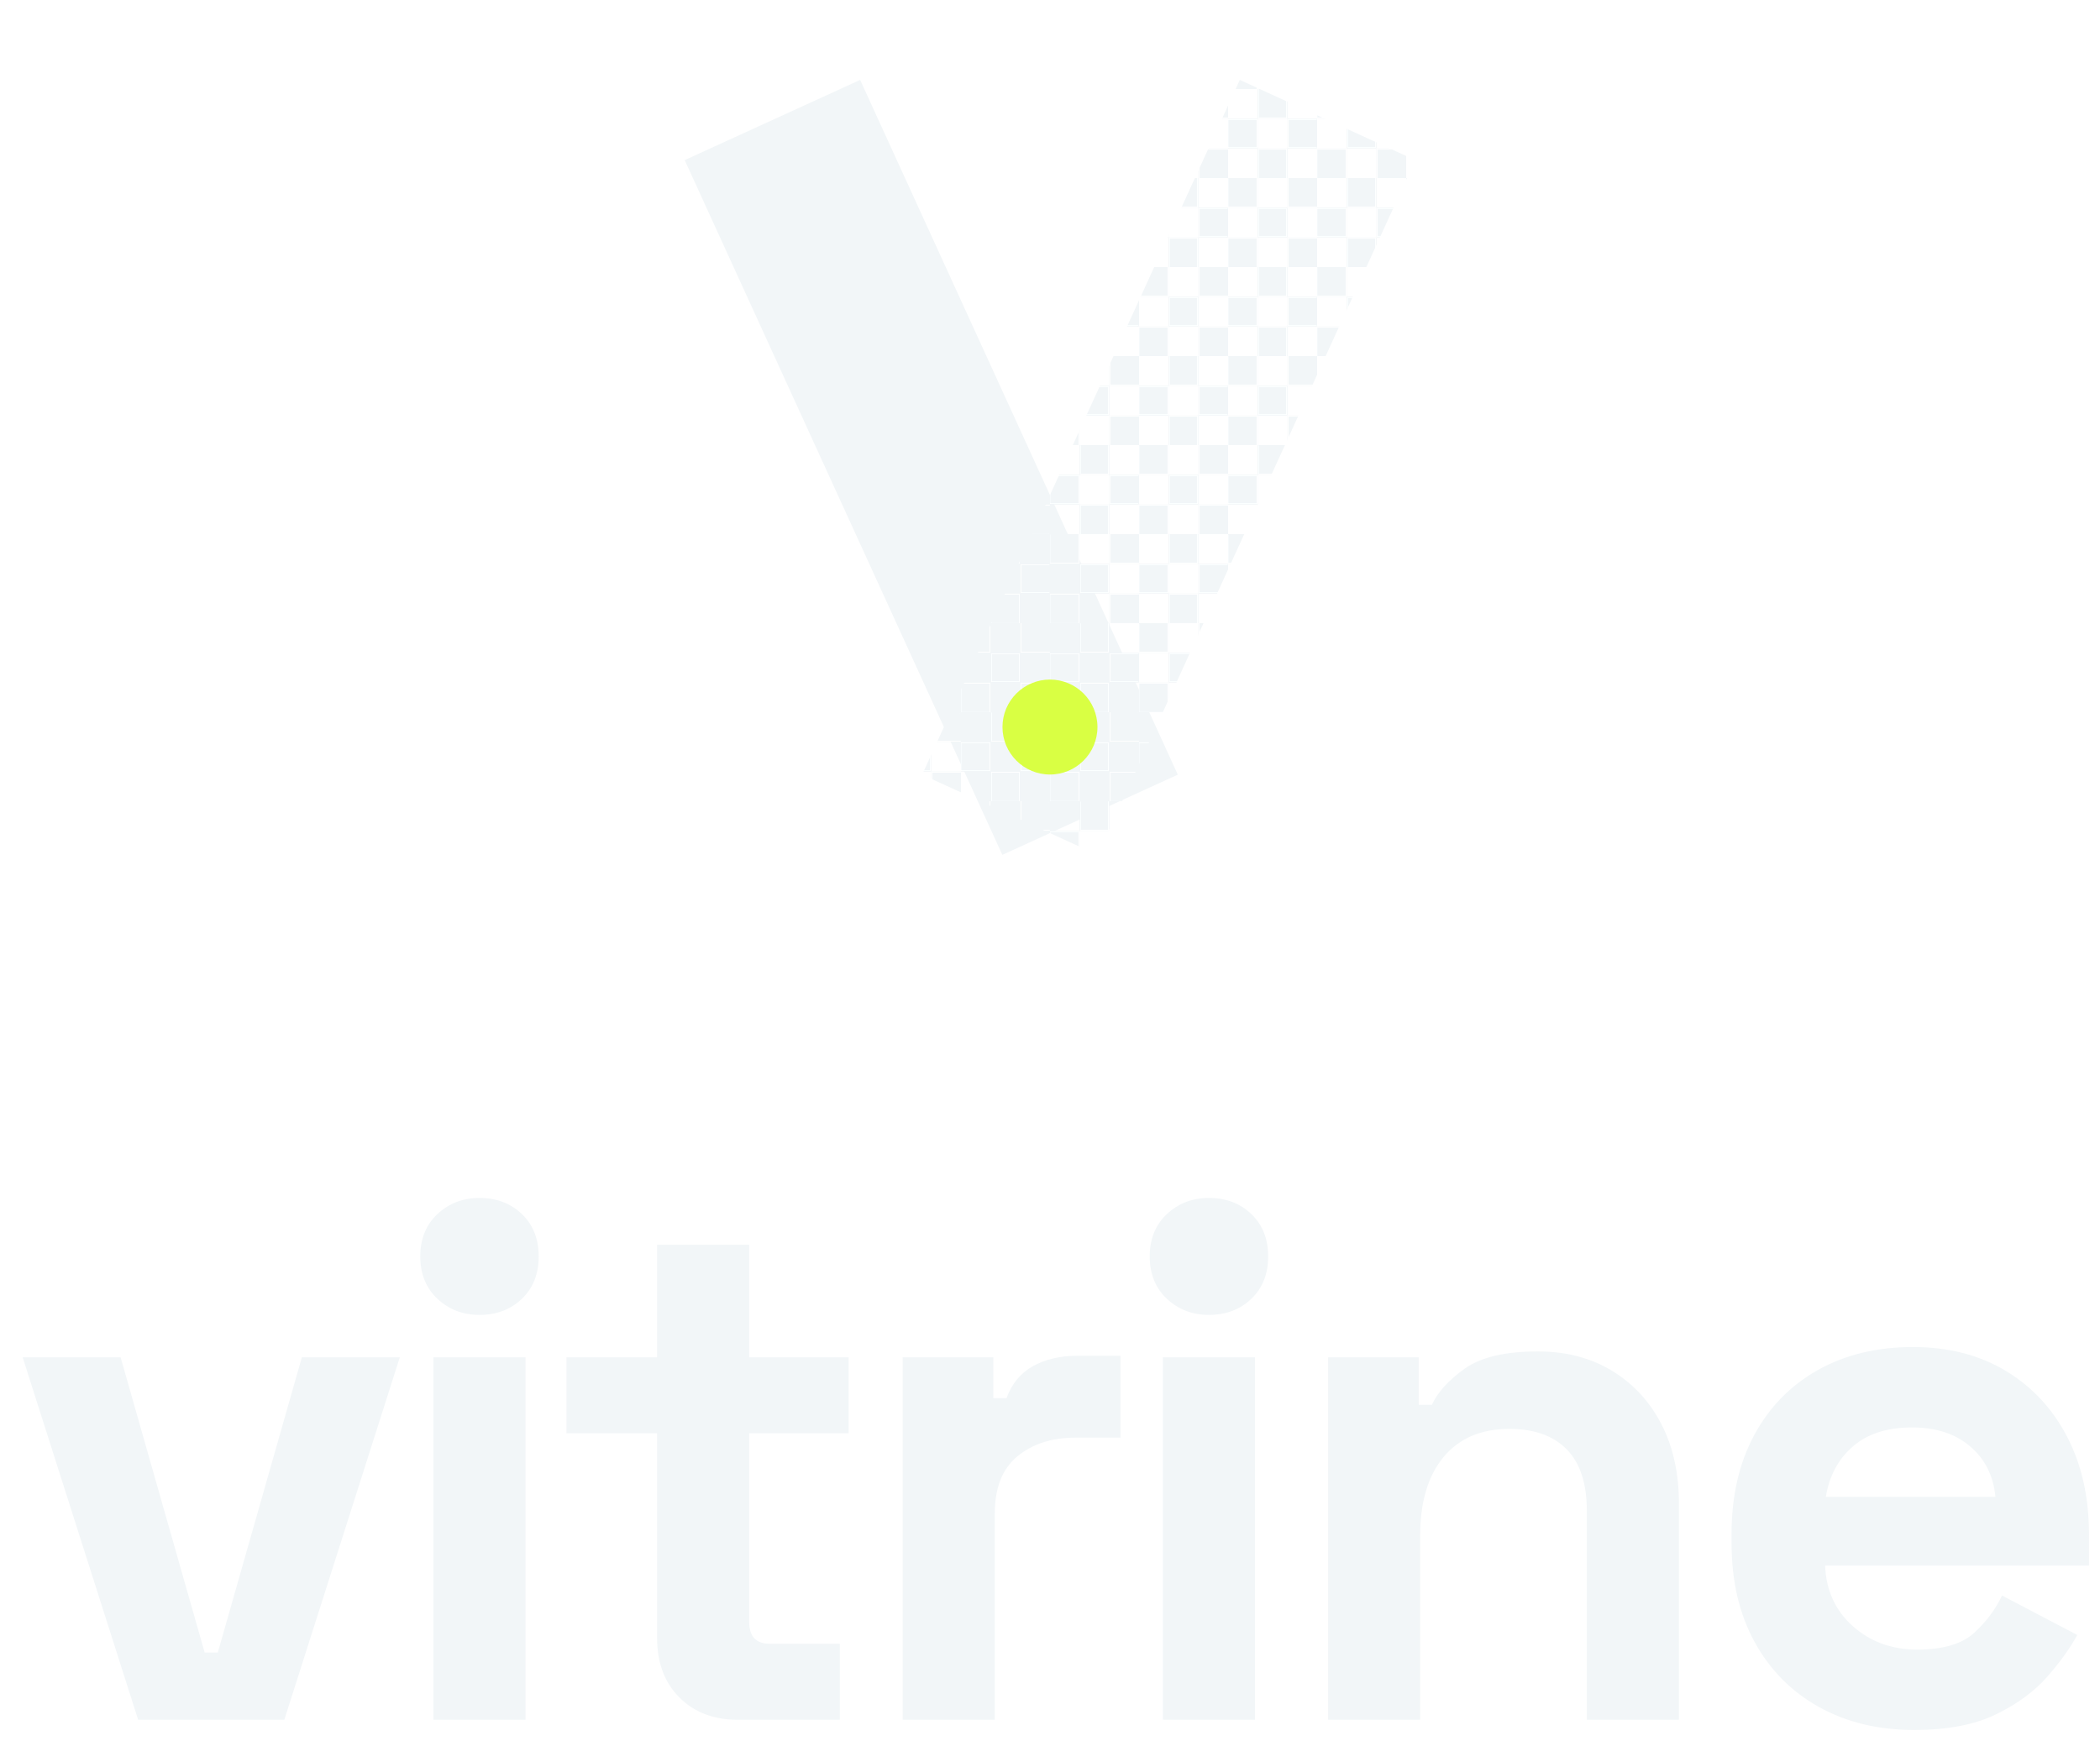
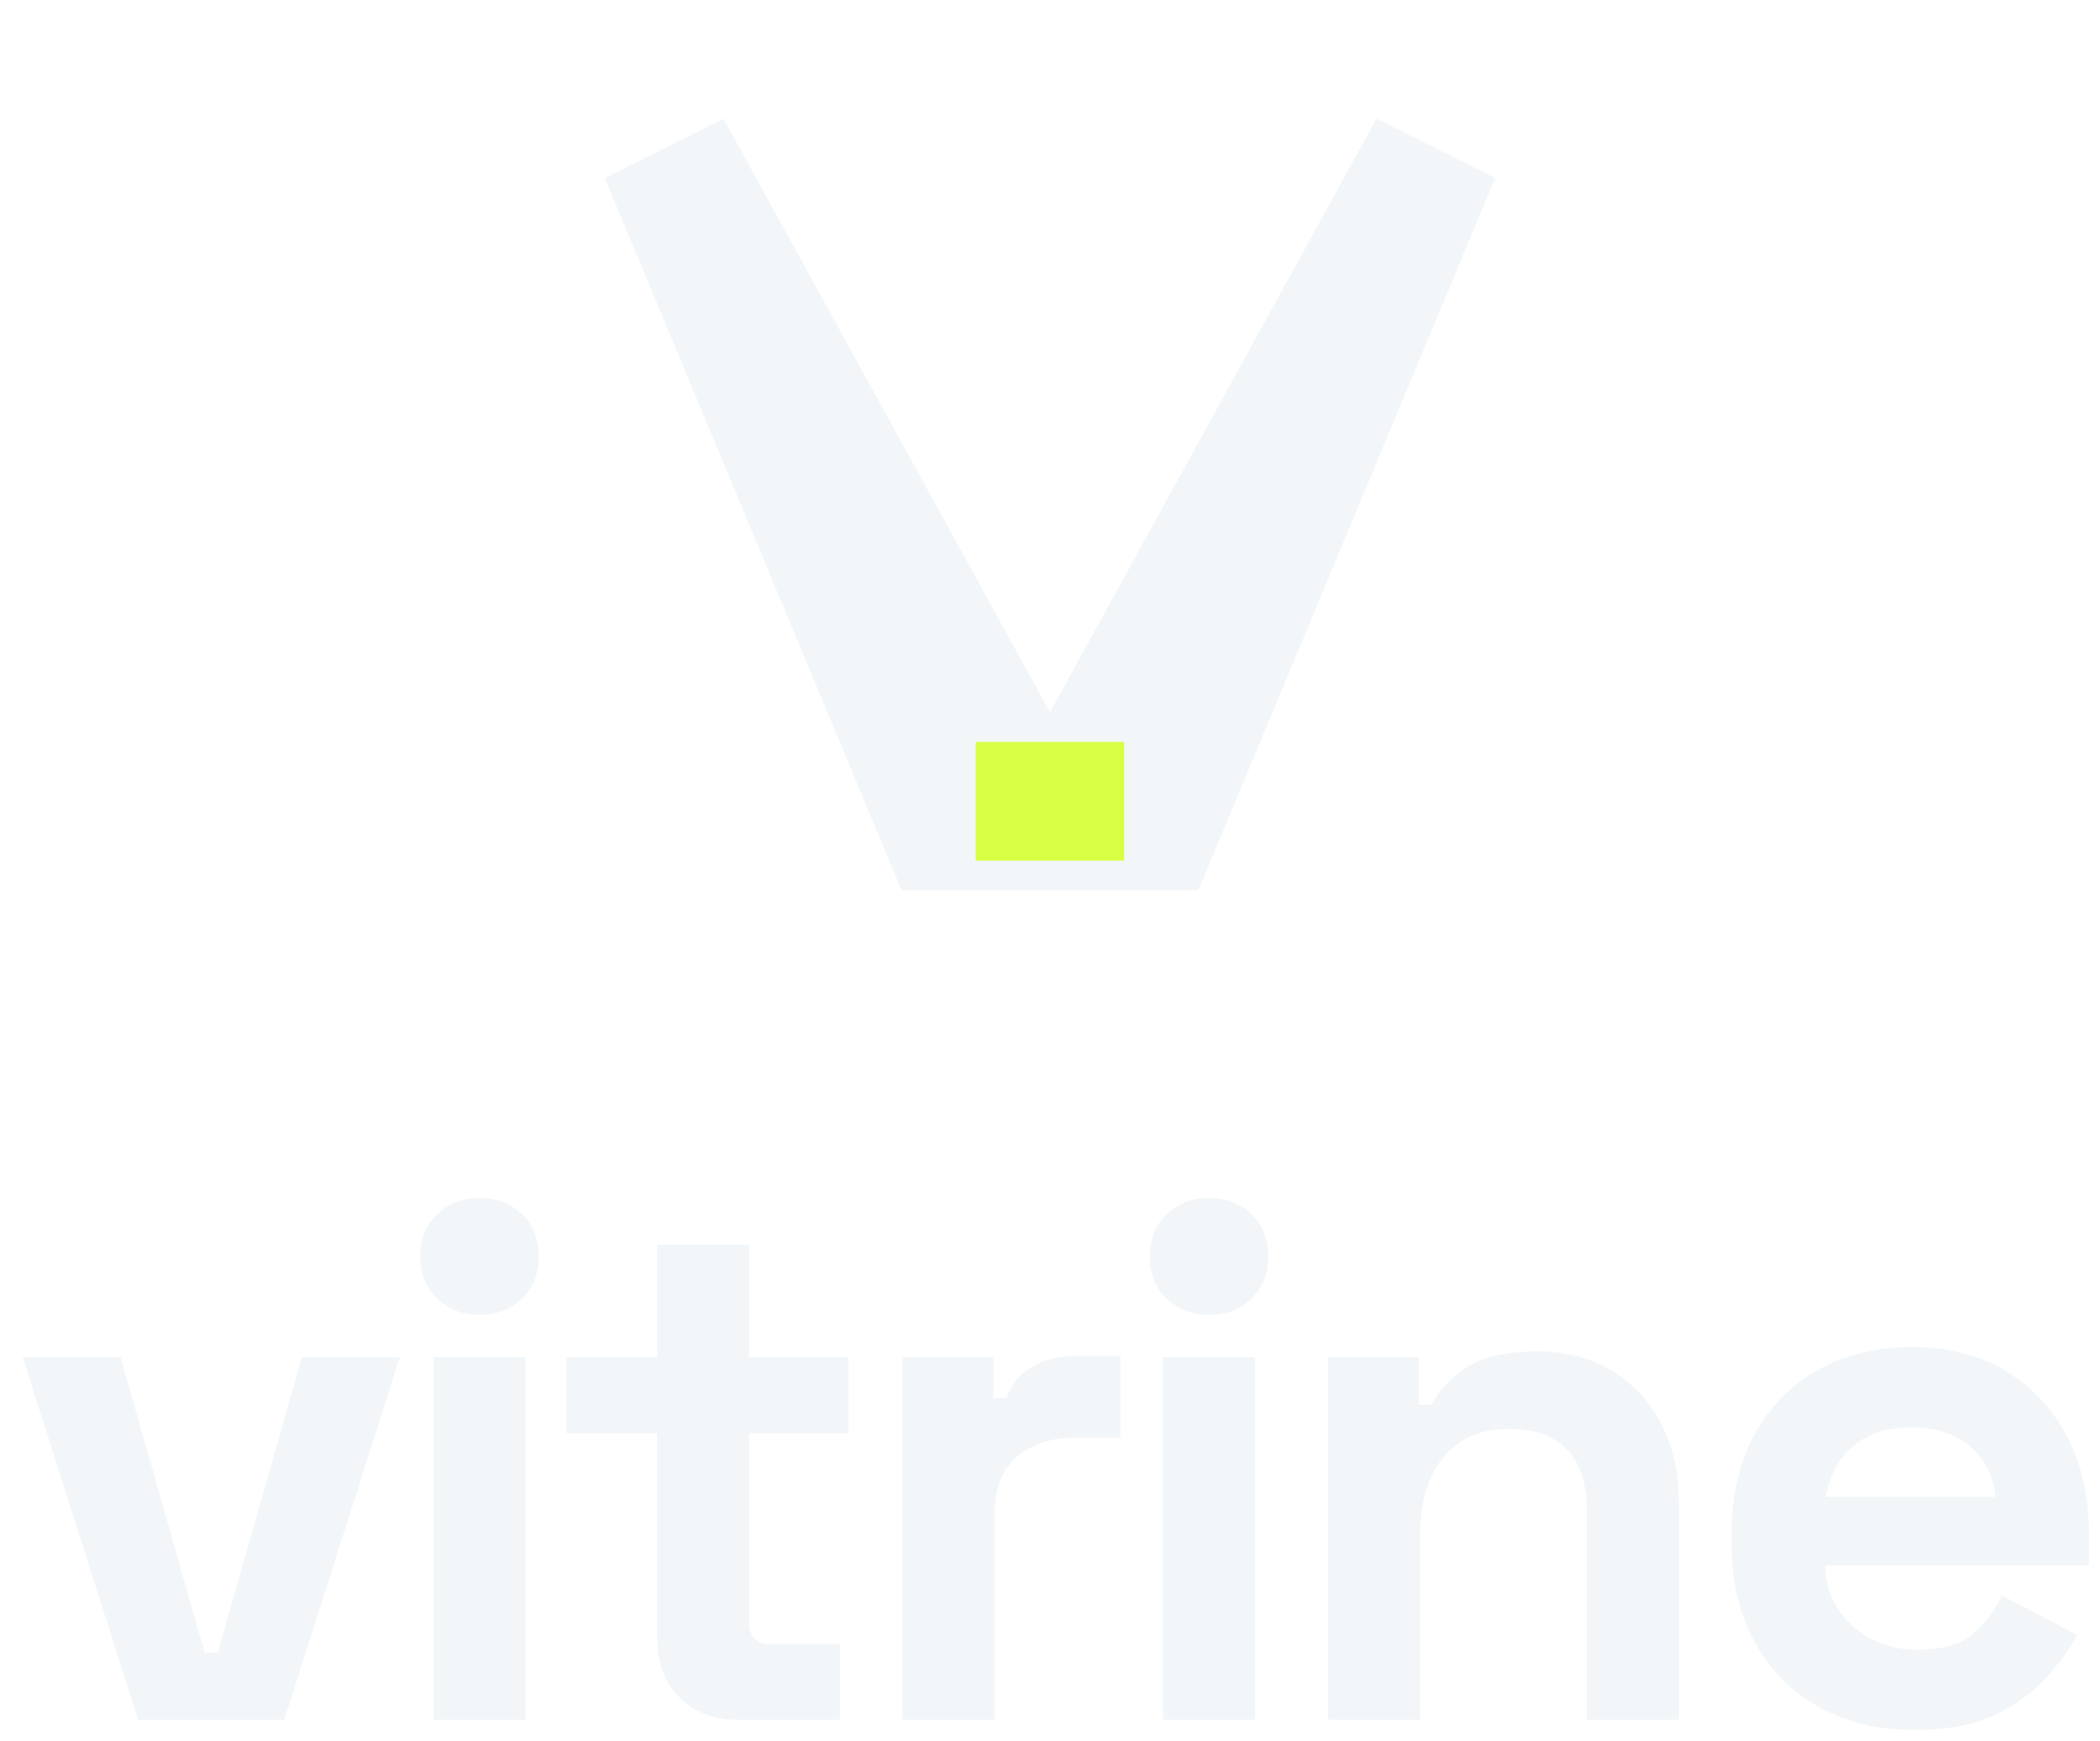
<svg xmlns="http://www.w3.org/2000/svg" viewBox="0 0 106.13 88.00" role="img" aria-label="Vitrine" color="#F2F6F8">
-   <defs>
-     <pattern id="vt-lockup-dither" width="4" height="4" patternUnits="userSpaceOnUse">
-       <rect width="2" height="2" fill="#F2F6F8" />
-       <rect x="2" y="2" width="2" height="2" fill="#F2F6F8" />
-     </pattern>
-   </defs>
-   <g transform="translate(29.06332 0) scale(0.75)">
-     <path d="M16 14 32 49" stroke="#F2F6F8" stroke-width="13" stroke-linecap="square" />
-     <path d="M32 49 48 14" stroke="url(#vt-lockup-dither)" stroke-width="13" stroke-linecap="square" />
-     <circle cx="32" cy="49" r="3.2" fill="#D9FF43" />
+   <g transform="translate(29.06332 3) scale(0.75)">
+     <path d="M10 4L32 44L54 4L62 8L42 56L22 56L2 8Z" fill="#F2F6F8" />
+     <rect x="27" y="46" width="10" height="8" fill="#D9FF43" />
  </g>
  <g transform="translate(0 60) scale(0.03693931)" fill="currentColor">
    <path transform="translate(15.00 729.00) scale(1 -1)" d="M174 0 16 496H150L265 92H283L398 496H532L374 0Z" />
    <path transform="translate(523.00 729.00) scale(1 -1)" d="M70 0V496H196V0ZM133 554Q99 554 75.5 576.0Q52 598 52 634Q52 670 75.5 692.0Q99 714 133 714Q168 714 191.0 692.0Q214 670 214 634Q214 598 191.0 576.0Q168 554 133 554Z" />
    <path transform="translate(749.00 729.00) scale(1 -1)" d="M260 0Q211 0 180.5 30.5Q150 61 150 112V392H26V496H150V650H276V496H412V392H276V134Q276 104 304 104H400V0Z" />
    <path transform="translate(1165.00 729.00) scale(1 -1)" d="M70 0V496H194V440H212Q223 470 248.5 484.0Q274 498 308 498H368V386H306Q258 386 227.0 360.5Q196 335 196 282V0Z" />
    <path transform="translate(1521.00 729.00) scale(1 -1)" d="M70 0V496H196V0ZM133 554Q99 554 75.5 576.0Q52 598 52 634Q52 670 75.5 692.0Q99 714 133 714Q168 714 191.0 692.0Q214 670 214 634Q214 598 191.0 576.0Q168 554 133 554Z" />
    <path transform="translate(1747.00 729.00) scale(1 -1)" d="M70 0V496H194V431H212Q224 457 257.0 480.5Q290 504 357 504Q415 504 458.5 477.5Q502 451 526.0 404.5Q550 358 550 296V0H424V286Q424 342 396.5 370.0Q369 398 318 398Q260 398 228.0 359.5Q196 321 196 252V0Z" />
    <path transform="translate(2323.00 729.00) scale(1 -1)" d="M296 -14Q222 -14 165.5 17.5Q109 49 77.5 106.5Q46 164 46 242V254Q46 332 77.0 389.5Q108 447 164.0 478.5Q220 510 294 510Q367 510 421.0 477.5Q475 445 505.0 387.5Q535 330 535 254V211H174Q176 160 212.0 128.0Q248 96 300 96Q353 96 378.0 119.0Q403 142 416 170L519 116Q505 90 478.5 59.5Q452 29 408.0 7.5Q364 -14 296 -14ZM175 305H407Q403 348 372.5 374.0Q342 400 293 400Q242 400 212.0 374.0Q182 348 175 305Z" />
  </g>
</svg>
